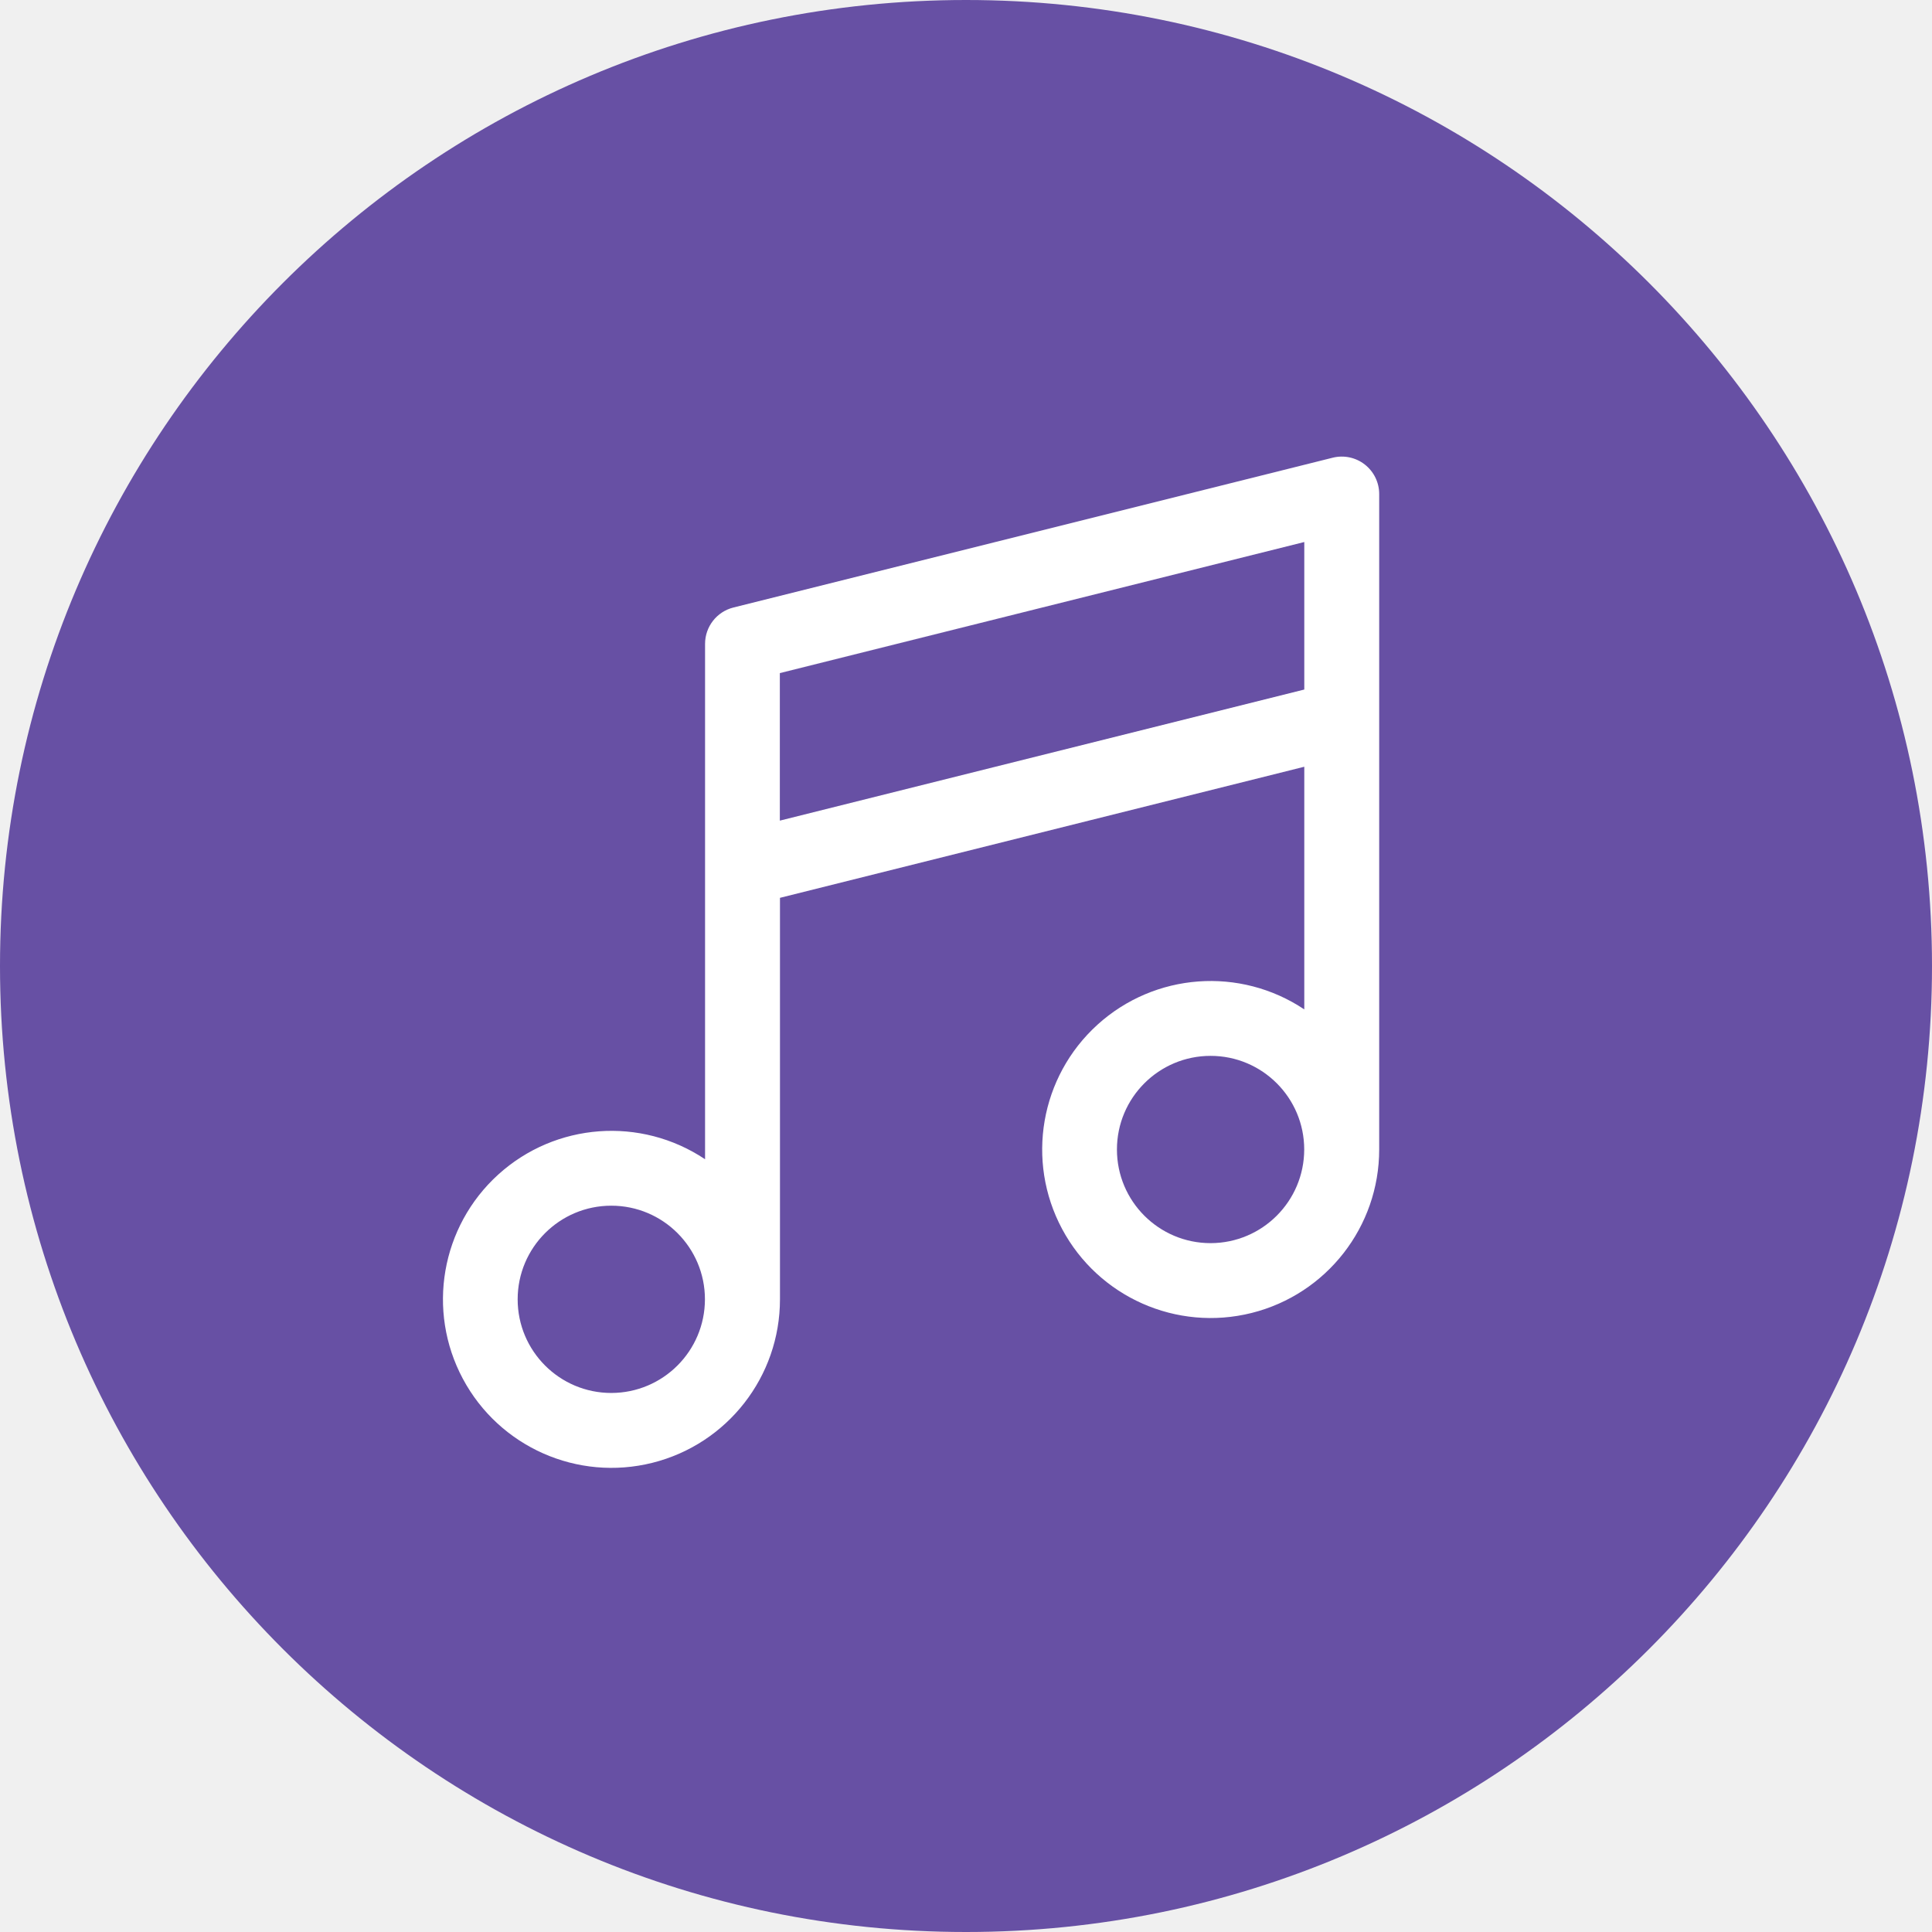
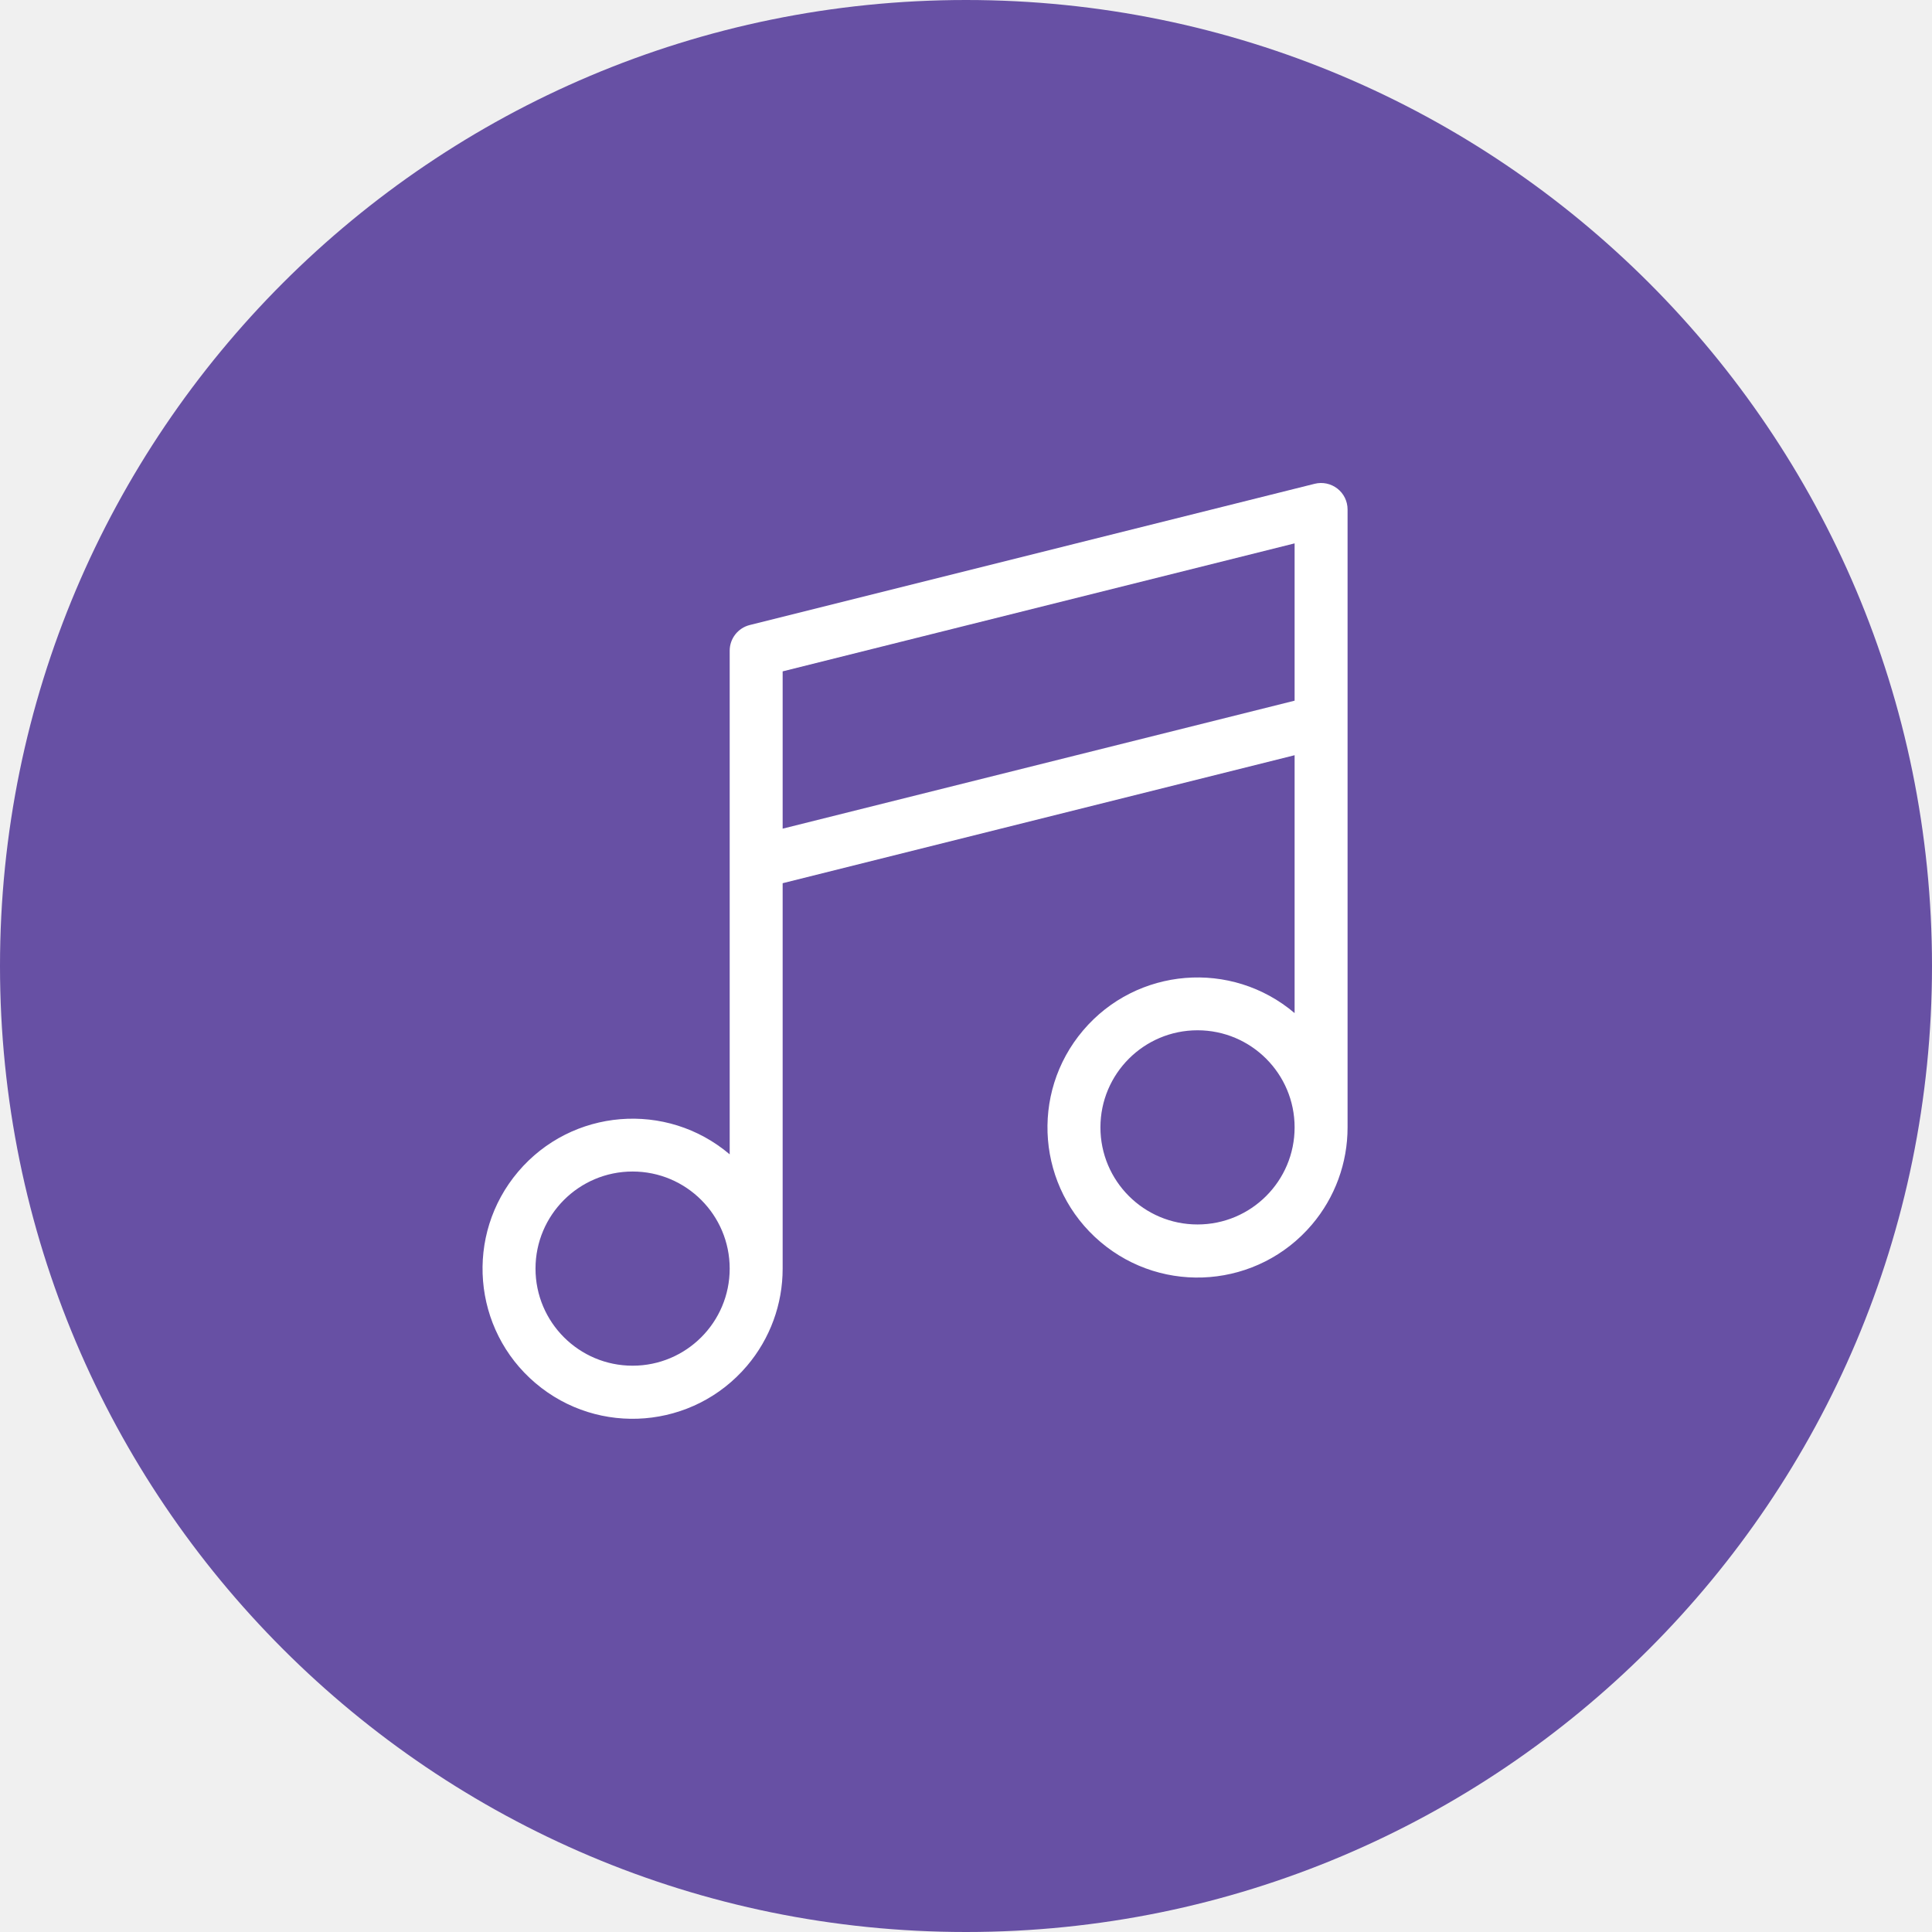
<svg xmlns="http://www.w3.org/2000/svg" viewBox="0 0 1024 1024">
  <circle cx="512" cy="512" r="512" style="fill:#6750a4" />
-   <path d="M723.37 246.2a19.84 19.84 0 0 0-17-3.61L388.7 322a19.85 19.85 0 0 0-15 19.26v273.16a89.31 89.31 0 1 0 39.7 74.24V475.87l277.9-69.48V535a89.31 89.31 0 1 0 39.7 74.26V261.85a19.85 19.85 0 0 0-7.63-15.65ZM324 738.3a49.63 49.63 0 1 1 49.63-49.63A49.69 49.69 0 0 1 324 738.3Zm89.33-303.35v-78.19l277.97-69.48v78.19Zm228.3 223.94a49.63 49.63 0 1 1 49.63-49.63 49.68 49.68 0 0 1-49.59 49.63Z" style="fill:#fff" />
+   <path d="M708.84 258.97c-3.41-2.66-7.85-3.6-12.05-2.55l-299.42 74.86a14.043 14.043 0 0 0-10.62 13.61v266.93c-33.49-28.42-83.68-24.31-112.1 9.18-28.42 33.49-24.31 83.68 9.18 112.1 33.49 28.42 83.68 24.31 112.1-9.18a79.484 79.484 0 0 0 18.89-51.54V468.12l271.35-67.84v136.68c-33.49-28.42-83.68-24.31-112.1 9.18-28.42 33.49-24.31 83.68 9.18 112.1 33.49 28.42 83.68 24.31 112.1-9.18a79.484 79.484 0 0 0 18.89-51.54v-327.5c0-4.32-1.99-8.41-5.4-11.06ZM335.29 723.85c-28.42 0-51.46-23.04-51.46-51.46s23.04-51.46 51.46-51.46 51.46 23.04 51.46 51.46-23.04 51.46-51.46 51.46Zm79.53-284.64v-83.37L686.17 288v83.37l-271.35 67.84Zm219.89 209.78c-28.42 0-51.46-23.04-51.46-51.46s23.04-51.46 51.46-51.46 51.46 23.04 51.46 51.46-23.04 51.46-51.46 51.46Z" style="fill:#fff" />
</svg>
